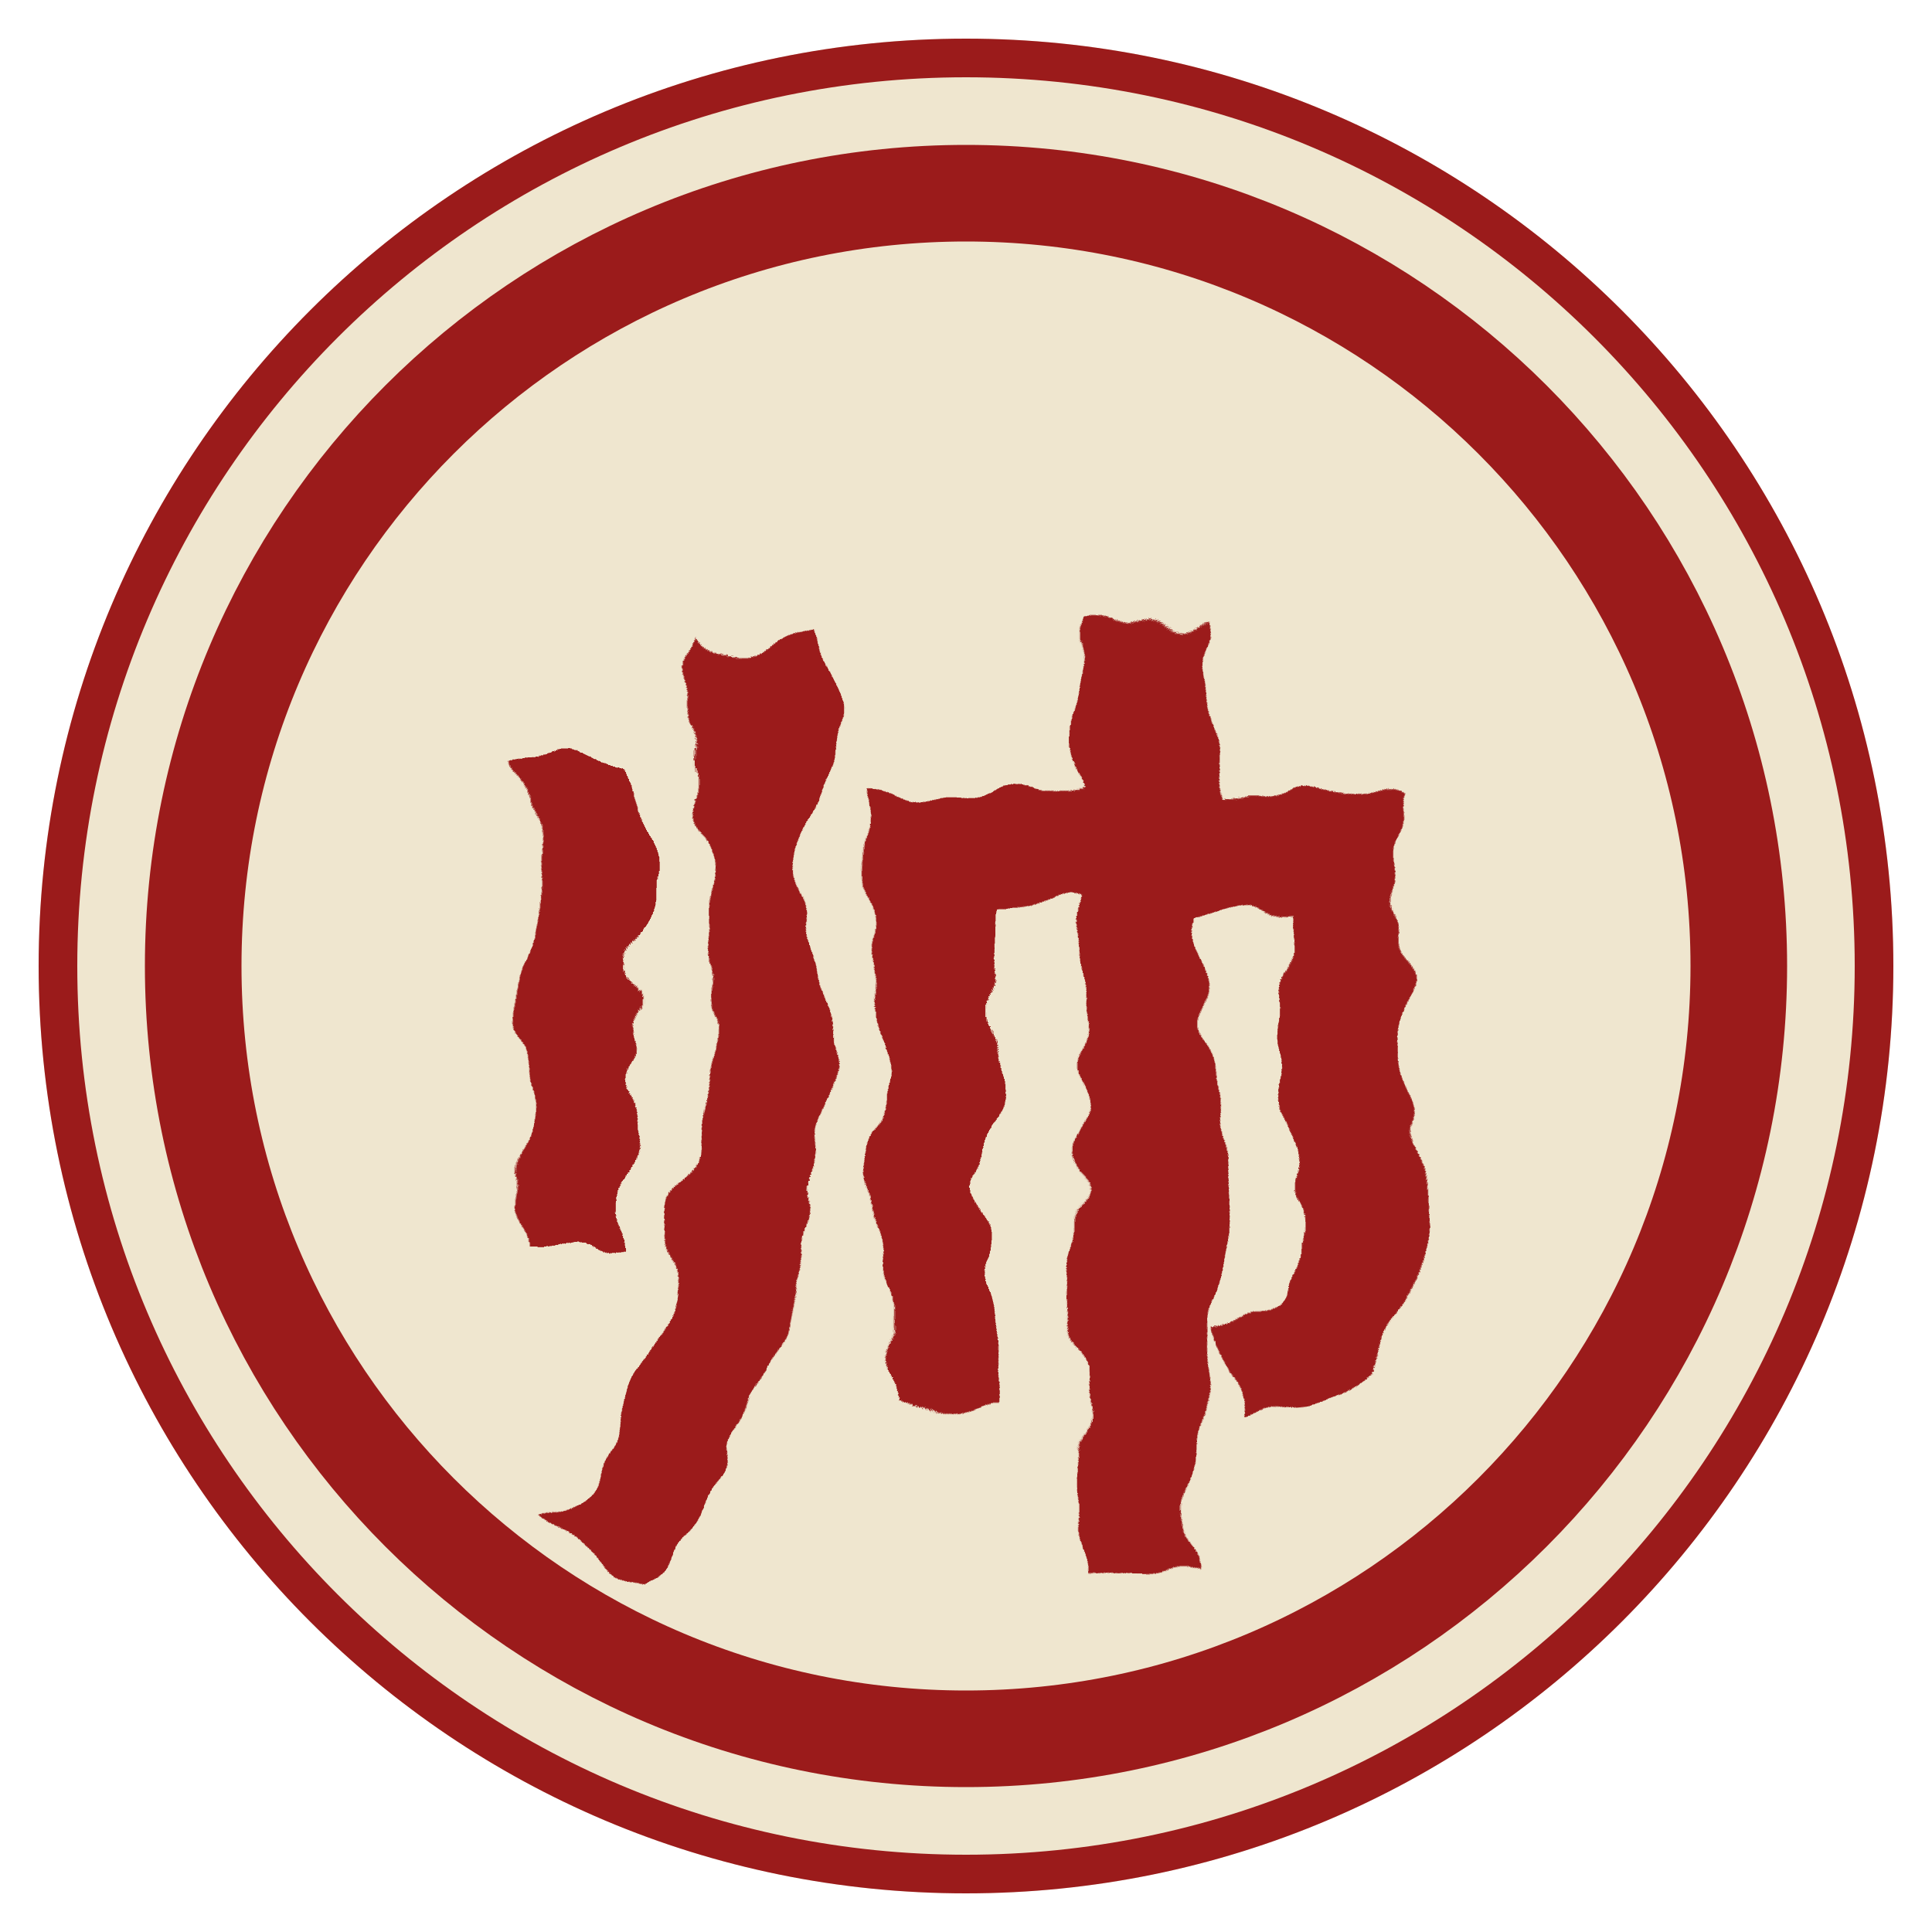
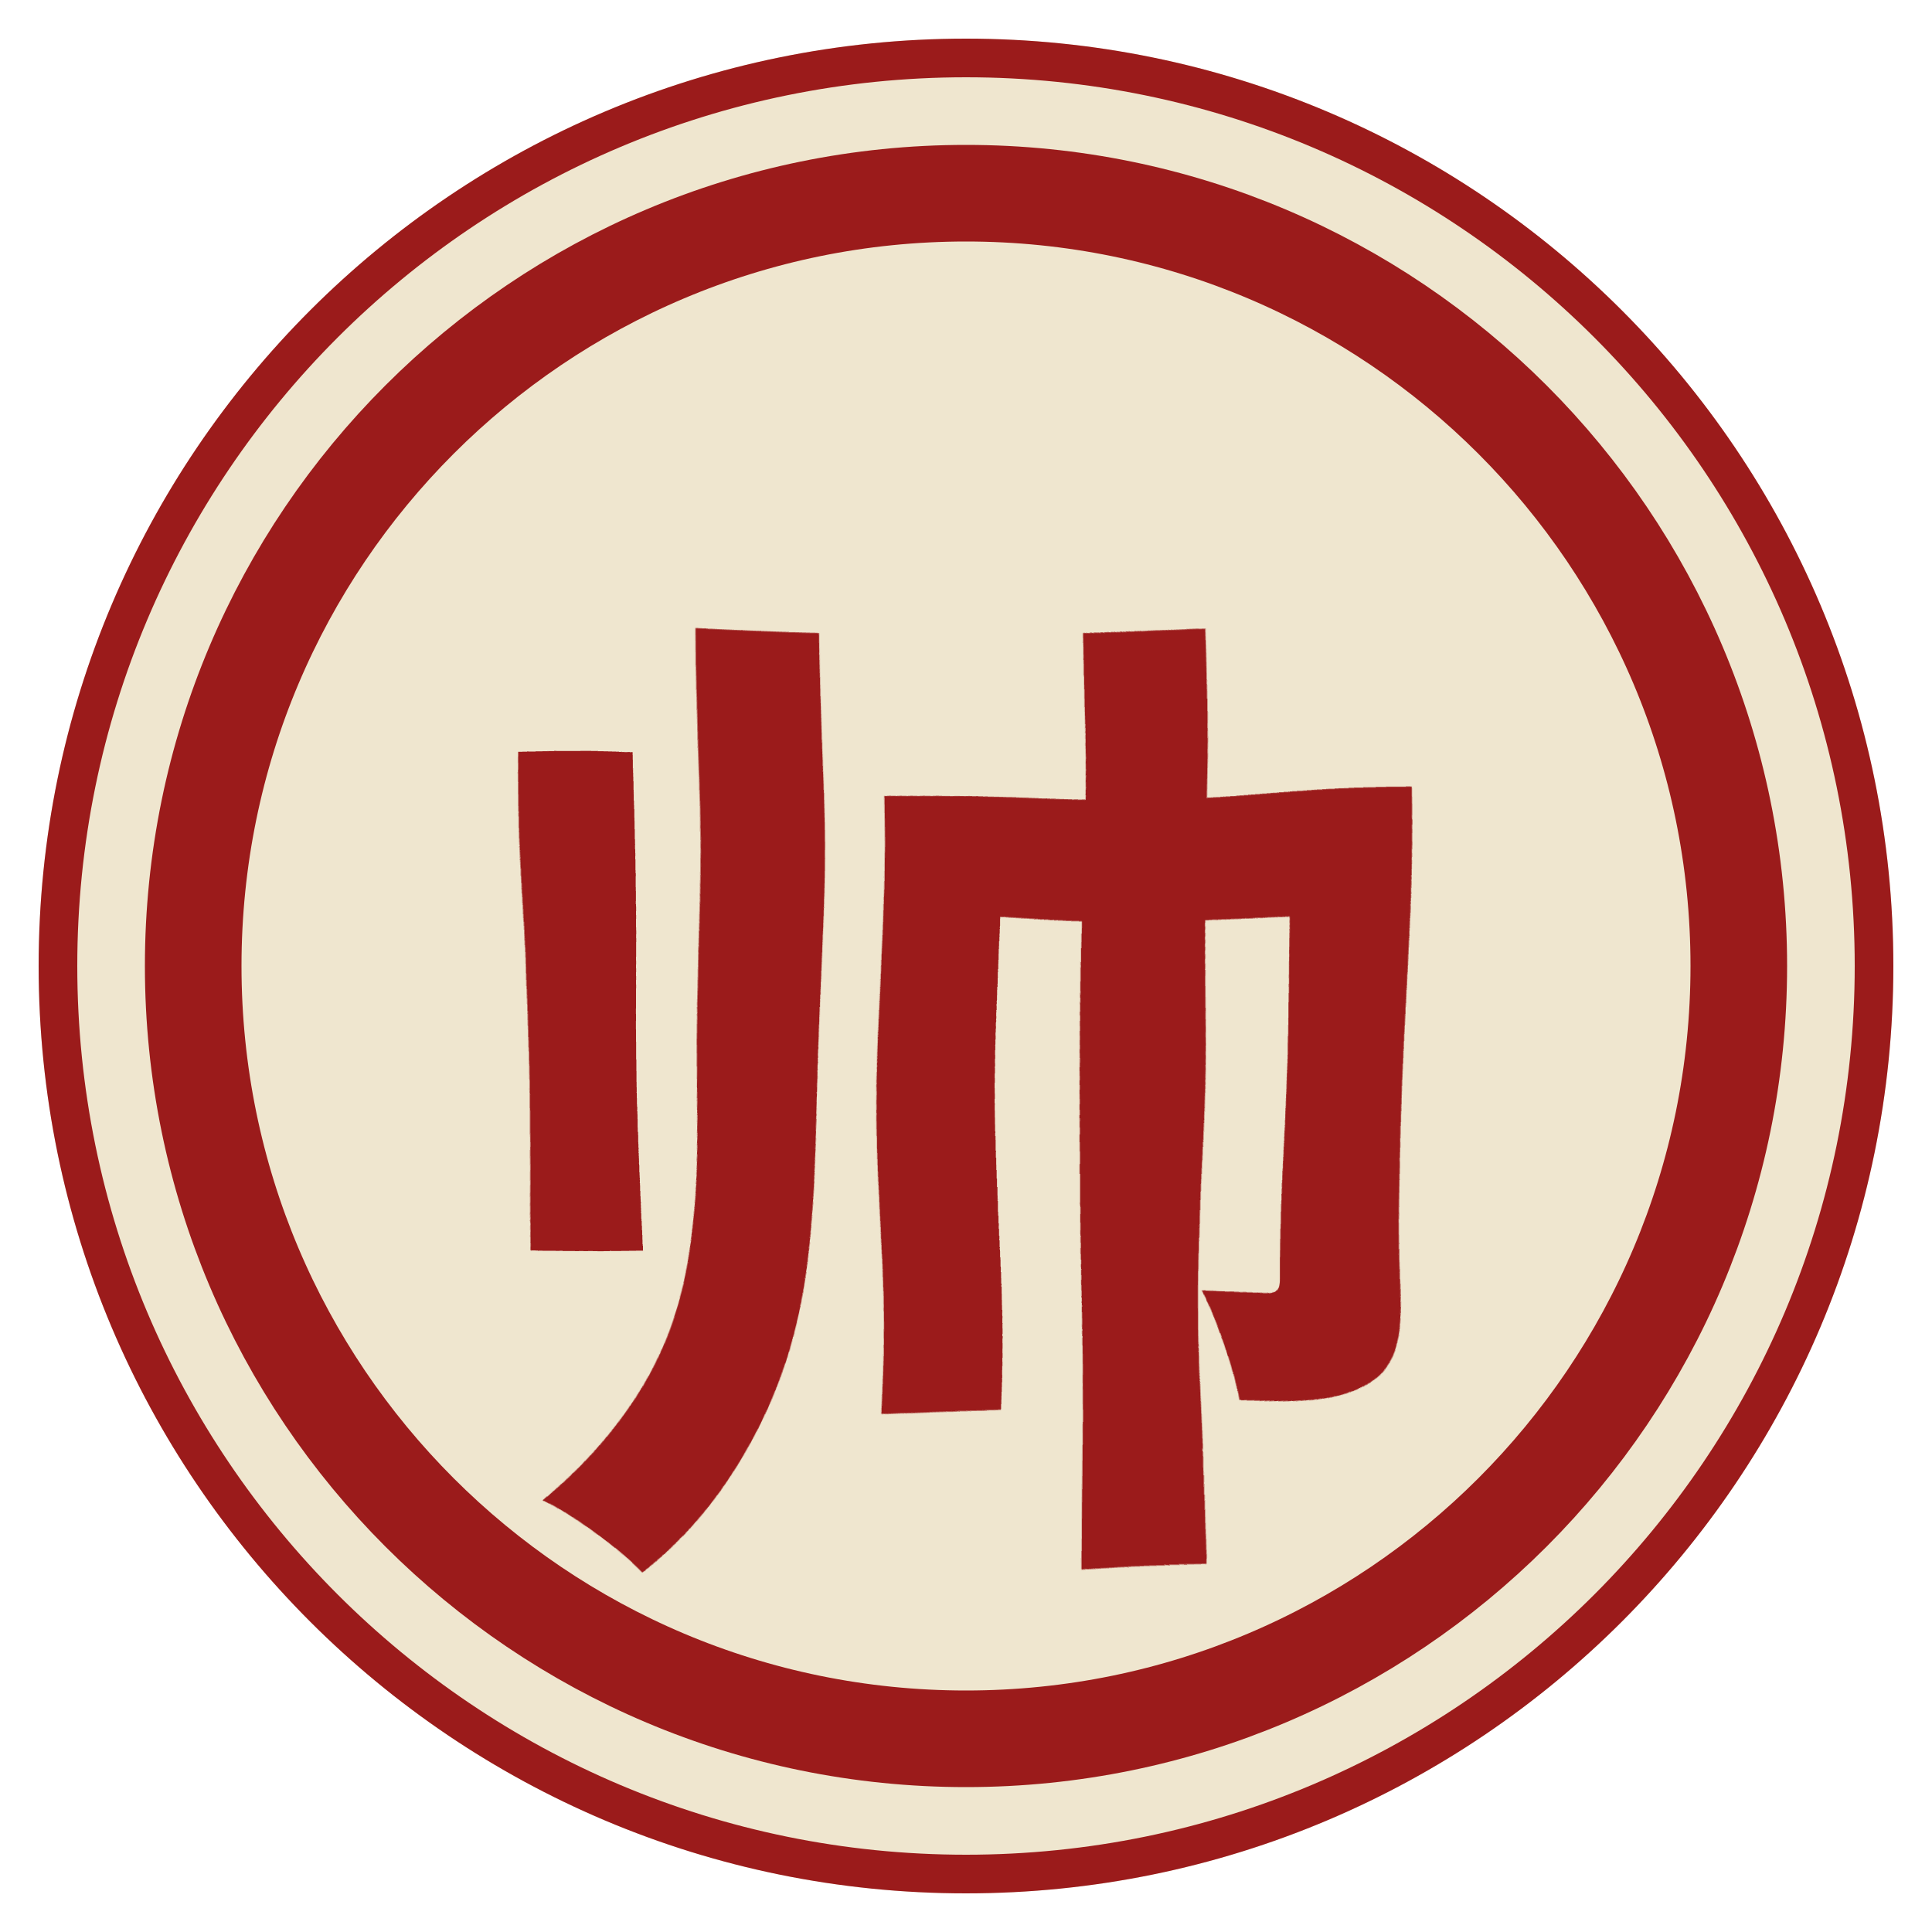
<svg xmlns="http://www.w3.org/2000/svg" viewBox="0 0 100 100" width="256" height="256">
  <defs>
    <filter id="brush" x="-25%" y="-25%" width="150%" height="150%">
-       <feTurbulence type="fractalNoise" baseFrequency="0.12" numOctaves="3" seed="25" result="n" />
-       <feDisplacementMap in="SourceGraphic" in2="n" scale="5" xChannelSelector="R" yChannelSelector="G" />
+       <feTurbulence type="fractalNoise" baseFrequency="0.04" numOctaves="2" seed="25" result="n" />
+       <feDisplacementMap in="SourceGraphic" in2="n" scale="1.5" xChannelSelector="R" yChannelSelector="G" />
    </filter>
  </defs>
  <circle cx="50" cy="50" r="48" fill="#efe6cf" />
  <circle cx="50" cy="50" r="47" fill="none" stroke="#9b1b1b" stroke-width="2" />
  <circle cx="50" cy="50" r="40" fill="none" stroke="#9b1b1b" stroke-width="5" />
  <text x="50" y="54" font-family="AR PL UKai CN" font-weight="bold" font-size="52" fill="#9b1b1b" text-anchor="middle" dominant-baseline="central" filter="url(#brush)">帅</text>
</svg>
